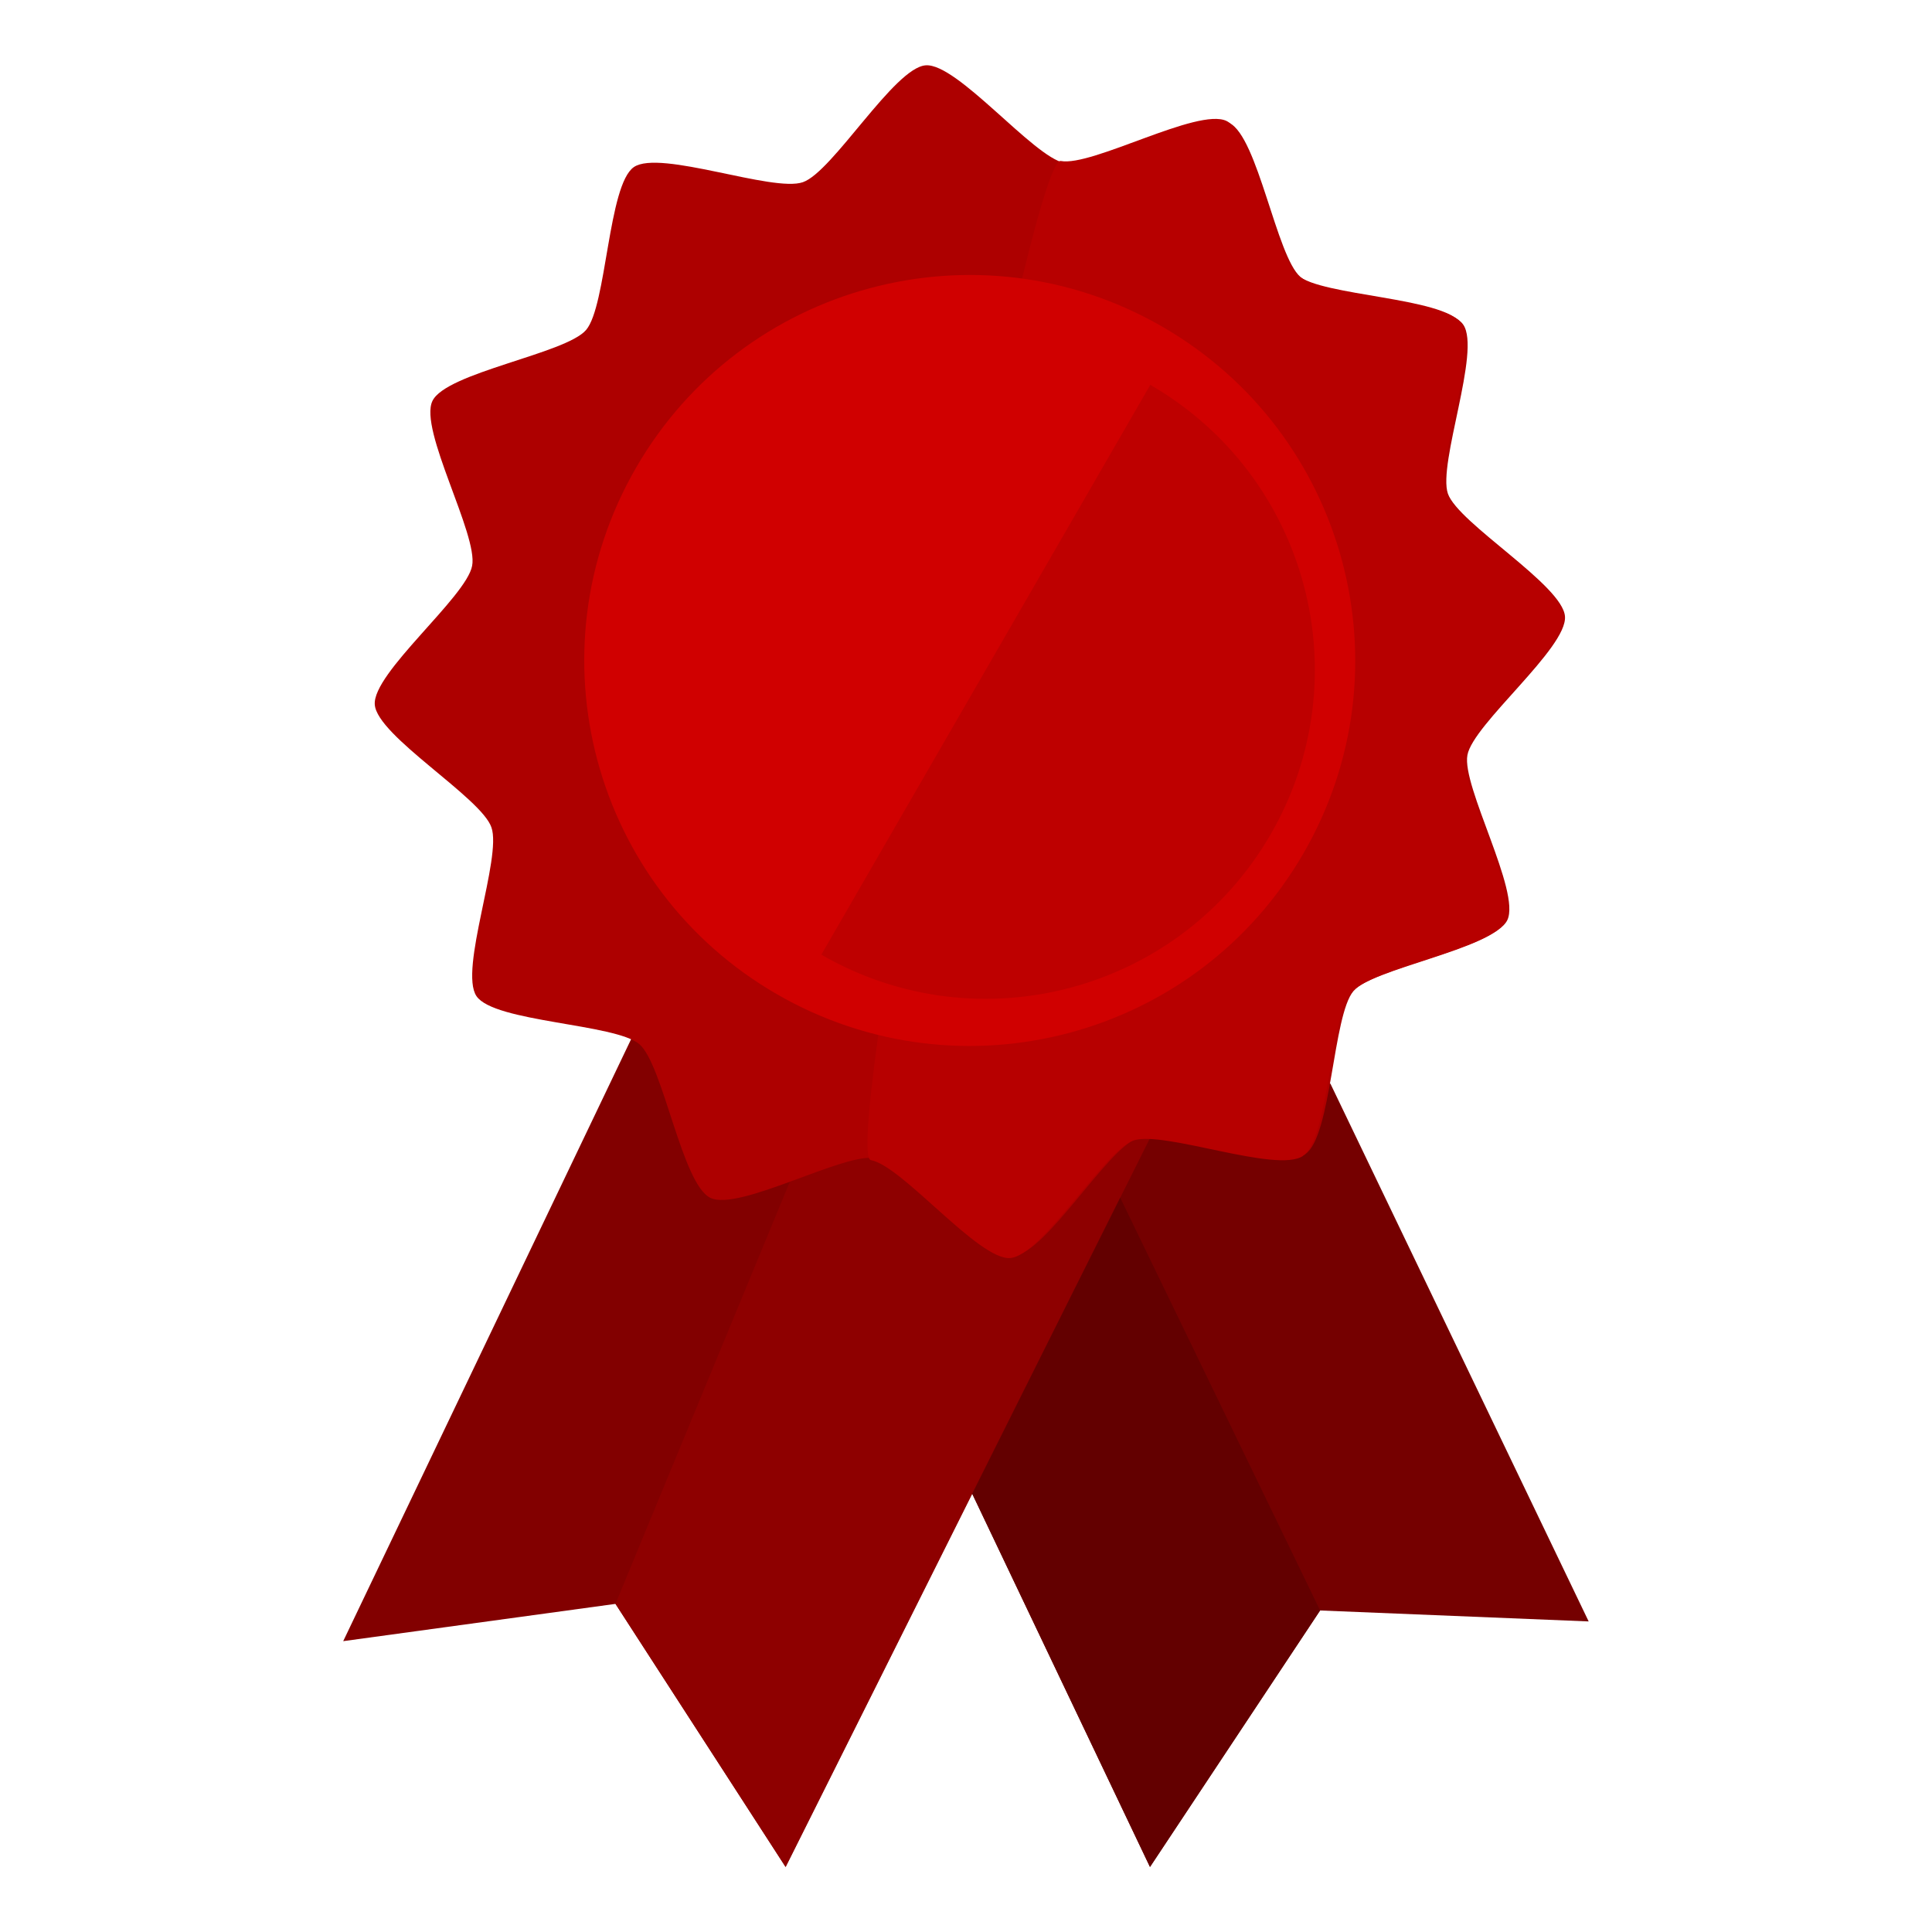
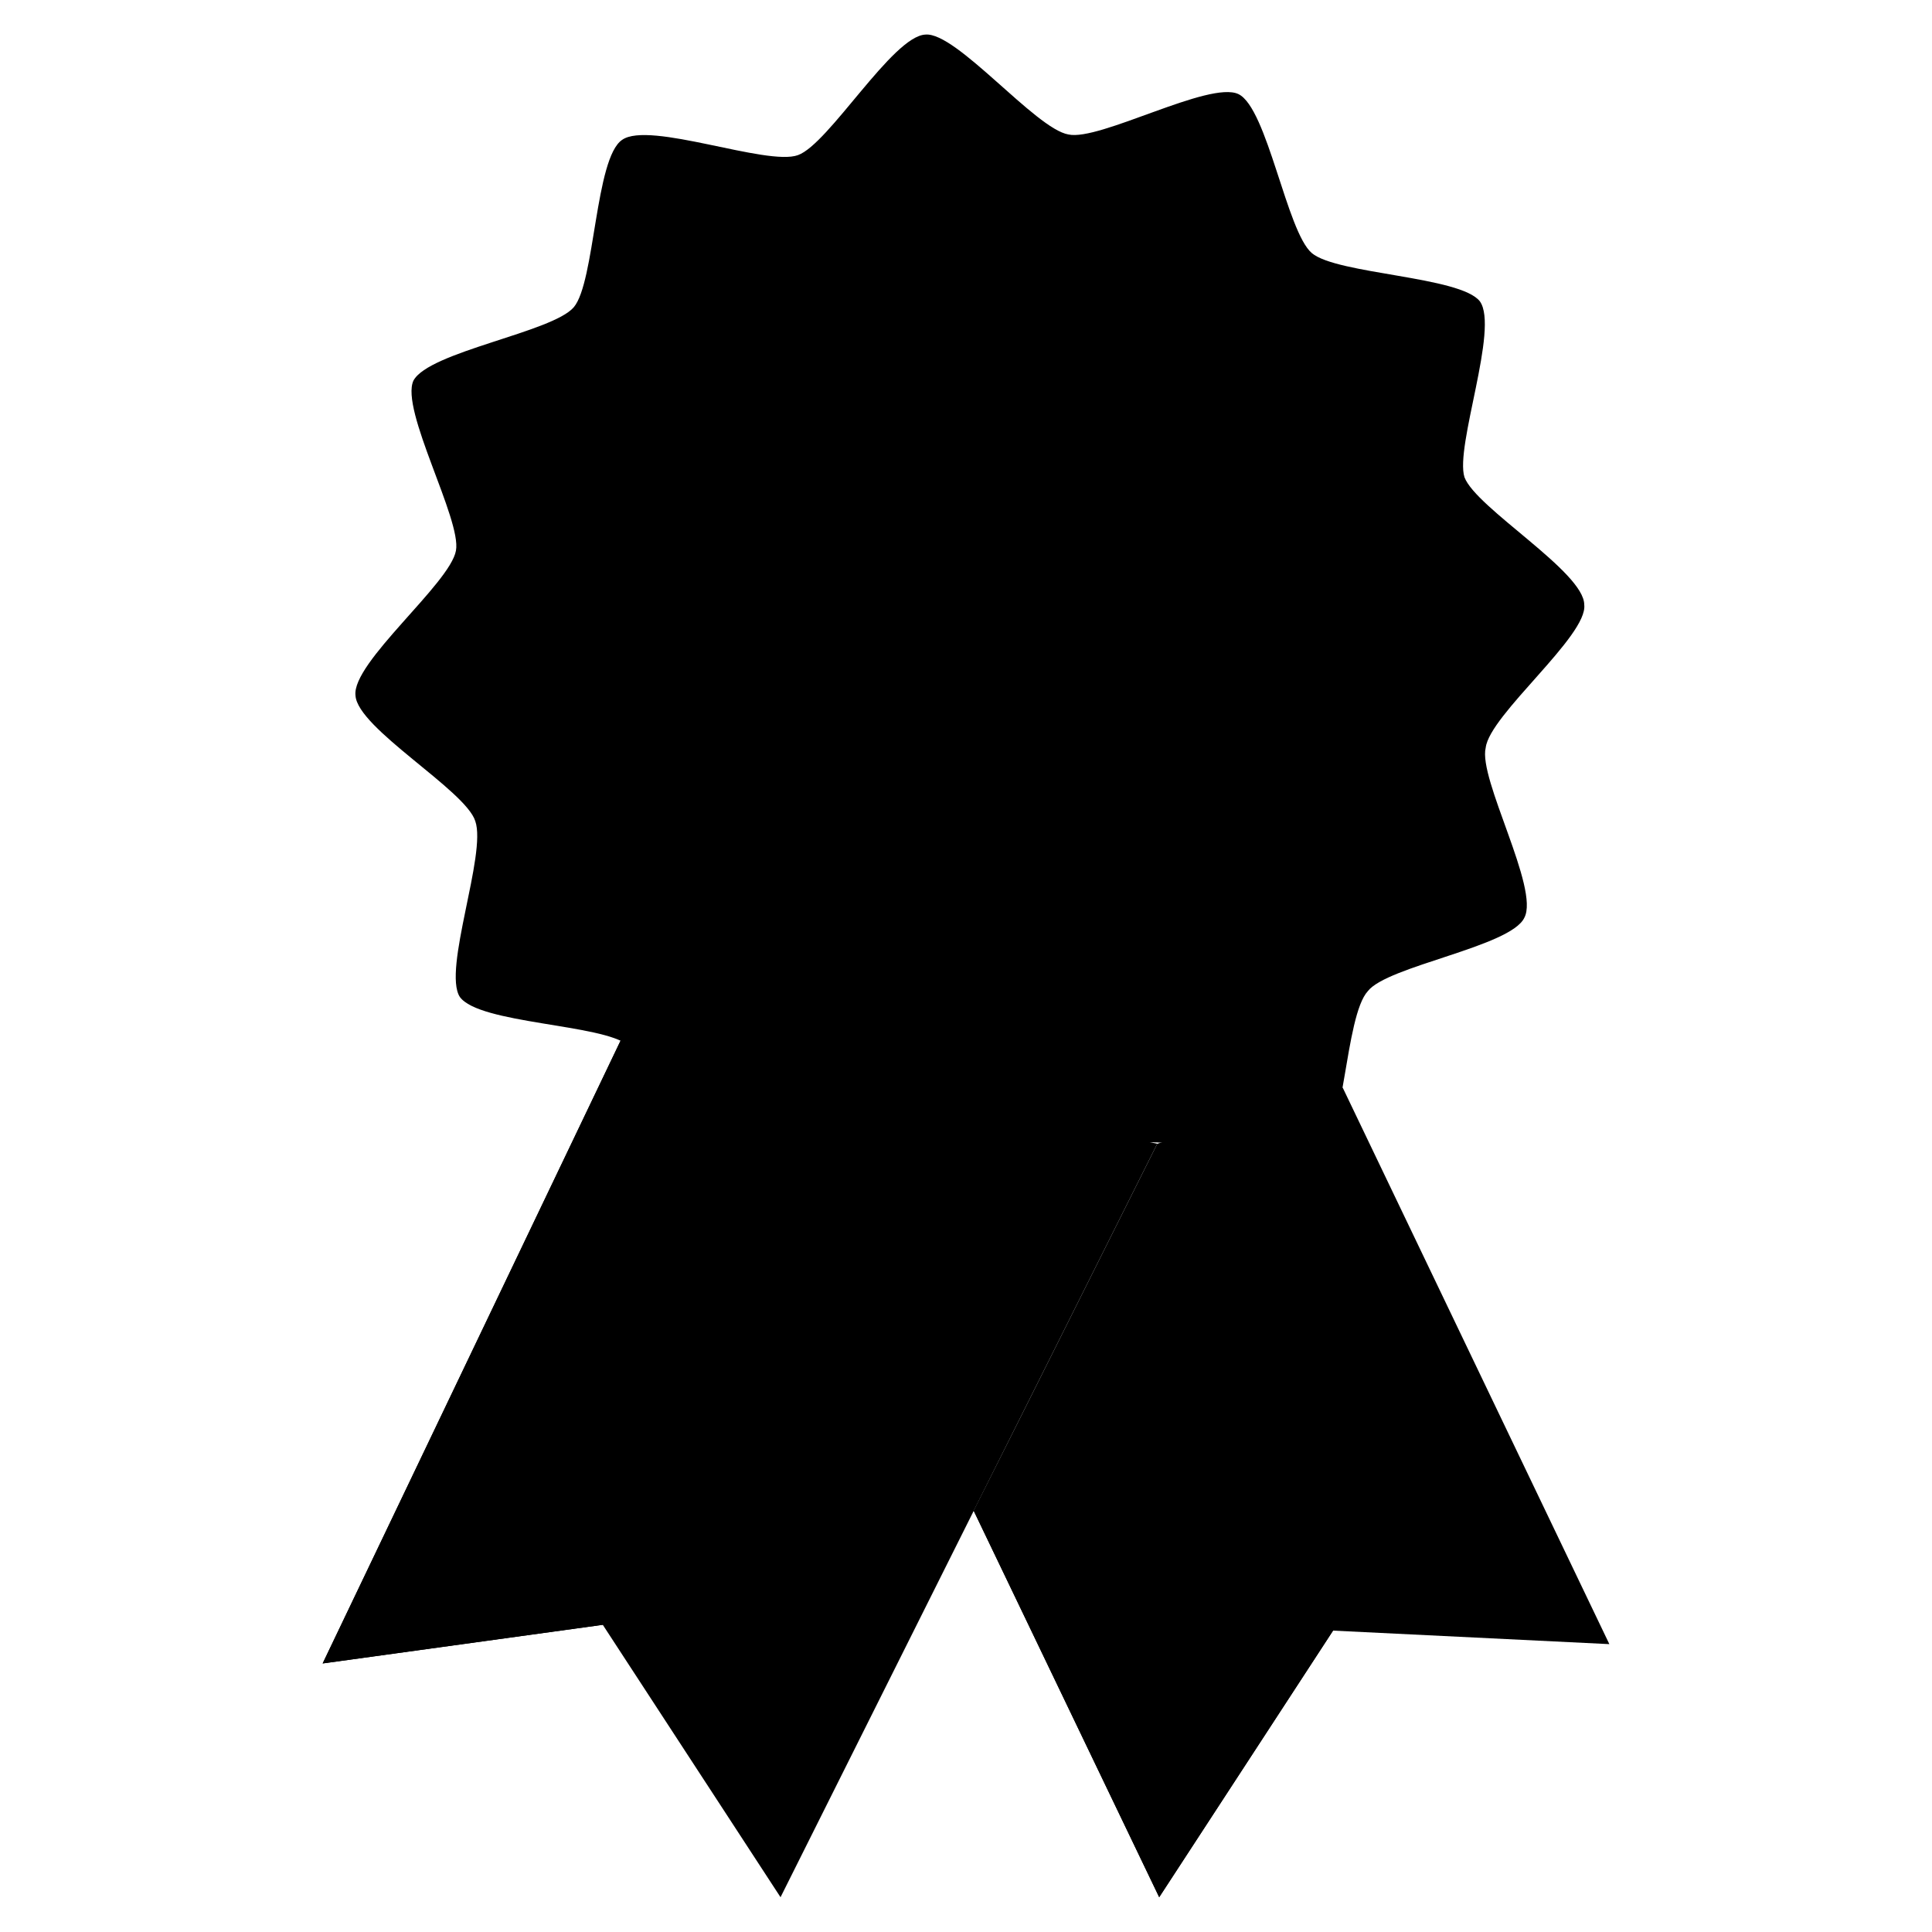
- <svg xmlns="http://www.w3.org/2000/svg" id="svg4" version="1.1" class="icon icon-ribbon stroked" viewBox="0 0 144 144" height="144" width="144">
-   <defs id="defs8" />
-   <path id="path7908" d="m 72.428,111.26 13.285,27.893 12.68,-19.118 20.017,0.817 L 99.161,80.769 74.61,77.458 Z" style="fill:#750000;stroke-width:1.634;fill-opacity:1" />
-   <path id="path7910" d="M 47.15,77.223 25.581,122.322 45.875,119.544 58.555,139.153 85.713,84.821" style="stroke-width:1.634;fill:#820000" />
-   <path style="fill:#630000;fill-opacity:1;stroke-width:1.634" d="M 72.428,111.26 85.713,139.153 98.393,120.034 77.516,76.926 Z" id="path7925" />
-   <path style="fill:#8e0000;fill-opacity:1;stroke-width:1.634" d="M 63.054,77.951 45.875,119.544 58.555,139.153 85.713,84.821" id="path7914" />
-   <path id="path2" d="M 97.314,86.014 C 95.37,87.338 86.954,84.102 84.716,84.87 82.51,85.655 77.918,93.433 75.565,93.596 73.229,93.776 67.559,86.75 65.222,86.325 62.934,85.883 55.075,90.312 52.951,89.282 50.826,88.269 49.437,79.364 47.656,77.828 45.859,76.292 36.839,76.194 35.516,74.249 34.192,72.305 37.427,63.906 36.627,61.667 35.875,59.445 28.097,54.853 27.934,52.517 c -0.18,-2.353 6.83,-8.023 7.255,-10.343 0.458,-2.304 -3.987,-10.164 -2.958,-12.288 1.013,-2.124 9.935,-3.513 11.454,-5.294 1.536,-1.797 1.634,-10.817 3.562,-12.141 1.944,-1.324 10.376,1.912 12.598,1.127 2.222,-0.768 6.814,-8.546 9.151,-8.709 2.353,-0.18 8.023,6.83 10.327,7.271 2.32,0.441 10.18,-3.987 12.304,-2.974 2.124,1.029 3.513,9.935 5.294,11.471 1.797,1.536 10.817,1.618 12.141,3.562 1.34,1.944 -1.912,10.36 -1.144,12.598 0.784,2.222 8.562,6.814 8.726,9.151 0.18,2.353 -6.847,8.023 -7.271,10.327 -0.441,2.32 3.987,10.18 2.974,12.304 -1.029,2.108 -9.935,3.513 -11.471,5.294 -1.536,1.797 -1.634,10.817 -3.579,12.141 z" style="stroke-width:1.634;fill:#ad0000;fill-opacity:1" />
-   <path style="fill:#b70000;fill-opacity:1;stroke-width:1.64" d="m 97.121,86.155 c -1.952,1.329 -10.399,-1.919 -12.646,-1.148 -2.214,0.787 -6.823,8.595 -9.185,8.759 -2.346,0.18 -8.037,-6.873 -10.383,-7.299 -2.296,-0.443 11.843,-74.911 14.155,-74.468 2.329,0.443 10.219,-4.002 12.351,-2.985 2.132,1.033 3.527,9.973 5.314,11.515 1.804,1.542 10.859,1.624 12.187,3.576 1.345,1.952 -1.919,10.399 -1.148,12.646 0.787,2.231 8.595,6.84 8.759,9.185 0.18,2.362 -6.873,8.054 -7.299,10.366 -0.443,2.329 4.002,10.219 2.985,12.351 -1.033,2.116 -9.973,3.527 -11.515,5.314 -1.542,1.804 -1.64,10.859 -3.592,12.187 z" id="path7927" />
-   <path id="path7906" d="m 47.403,34.869 c -7.933,13.741 -3.24,31.299 10.5,39.232 13.755,7.941 31.322,3.234 39.255,-10.506 C 105.091,49.855 100.384,32.288 86.629,24.347 72.888,16.414 55.336,21.129 47.403,34.869 Z" style="fill:#d00000;fill-opacity:1;stroke-width:1.634" />
-   <path style="fill:#be0000;fill-opacity:1;stroke-width:1.715" d="M 85.736,28.686 C 97.468,35.459 101.484,50.45 94.711,62.181 87.938,73.912 72.948,77.929 61.217,71.156 Z" id="path7912" />
+ <svg xmlns="http://www.w3.org/2000/svg" id="icon-ribbon" viewBox="0 0 10 10">
+   <path class="fill-darkest-red" d="M 5.99,5.92 5.04,7.82 6,9.82 6.9,8.44 8.33,8.51 6.95,5.63" />
+   <path class="fill-shade" d="M 5.04,7.82 6,9.82 6.9,8.44 5.87,6.18" />
+   <path class="fill-dark-red" d="M 3.22,5.37 1.67,8.61 3.12,8.41 4.04,9.82 5.99,5.92" />
+   <path class="fill-mid-red" d="M 6.82,6 C 6.68,6.1 6.07,5.87 5.91,5.92 5.75,5.98 5.43,6.54 5.26,6.55 5.09,6.56 4.68,6.05 4.51,6.03 4.35,5.99 3.79,6.31 3.63,6.24 3.48,6.16 3.38,5.53 3.25,5.41 3.12,5.3 2.48,5.3 2.38,5.16 2.29,5.02 2.52,4.42 2.46,4.25 2.41,4.09 1.85,3.77 1.84,3.6 1.82,3.43 2.33,3.02 2.36,2.85 2.39,2.69 2.07,2.12 2.14,1.97 2.22,1.82 2.86,1.72 2.97,1.59 3.08,1.46 3.08,0.818 3.22,0.724 3.36,0.624 3.97,0.861 4.13,0.803 4.29,0.746 4.62,0.186 4.79,0.179 4.95,0.164 5.36,0.667 5.53,0.696 5.69,0.732 6.26,0.416 6.41,0.487 6.56,0.559 6.66,1.2 6.79,1.31 6.92,1.42 7.56,1.43 7.66,1.56 7.76,1.7 7.53,2.31 7.58,2.47 7.64,2.63 8.2,2.96 8.2,3.13 8.22,3.29 7.71,3.7 7.69,3.87 7.65,4.03 7.97,4.6 7.89,4.75 7.82,4.9 7.18,5 7.08,5.13 6.96,5.26 6.96,5.91 6.82,6 Z" />
+   <path class="fill-shade" d="M 3.22,5.37 1.67,8.61 3.12,8.41 4.49,6.04" />
+   <path class="fill-shade-weak" d="M 6.66,5.76 C 6.52,5.86 5.99,5.65 5.83,5.71 5.67,5.77 5.41,6.28 5.24,6.29 5.07,6.3 4.62,5.76 4.45,5.73 4.29,5.69 5.27,0.892 5.44,0.92 5.6,0.949 6.17,0.633 6.32,0.705 6.48,0.784 6.57,1.31 6.7,1.42 6.83,1.53 7.46,1.54 7.55,1.68 7.65,1.82 7.38,2.34 7.44,2.5 7.5,2.67 8.03,2.99 8.04,3.15 8.05,3.32 7.61,3.7 7.57,3.87 7.54,4.04 7.74,4.5 7.67,4.66 7.6,4.81 7.02,4.83 6.91,4.96 6.8,5.09 6.8,5.67 6.66,5.76 Z" />
+   <path class="fill-red" d="M 3.23,2.33 C 2.66,3.32 3,4.58 3.99,5.15 4.98,5.72 6.24,5.38 6.81,4.39 7.38,3.41 7.04,2.15 6.05,1.57 5.07,1 3.81,1.34 3.23,2.33 Z" />
+   <path class="fill-shade-weak" d="M 5.99,1.89 C 6.83,2.37 7.12,3.45 6.63,4.29 6.14,5.13 5.07,5.42 4.23,4.94 Z" />
</svg>
